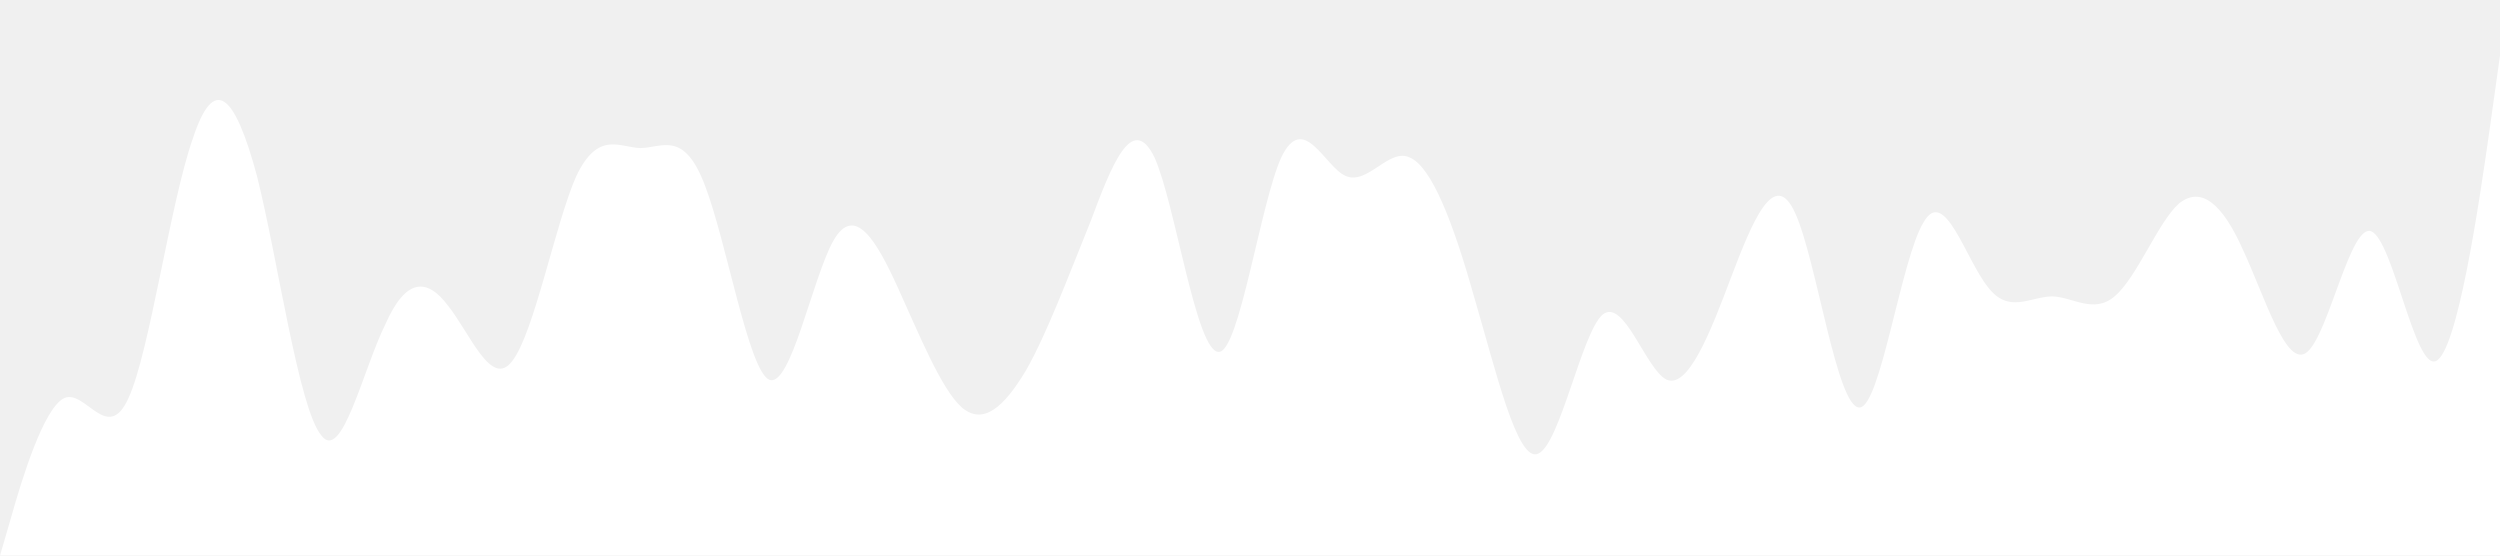
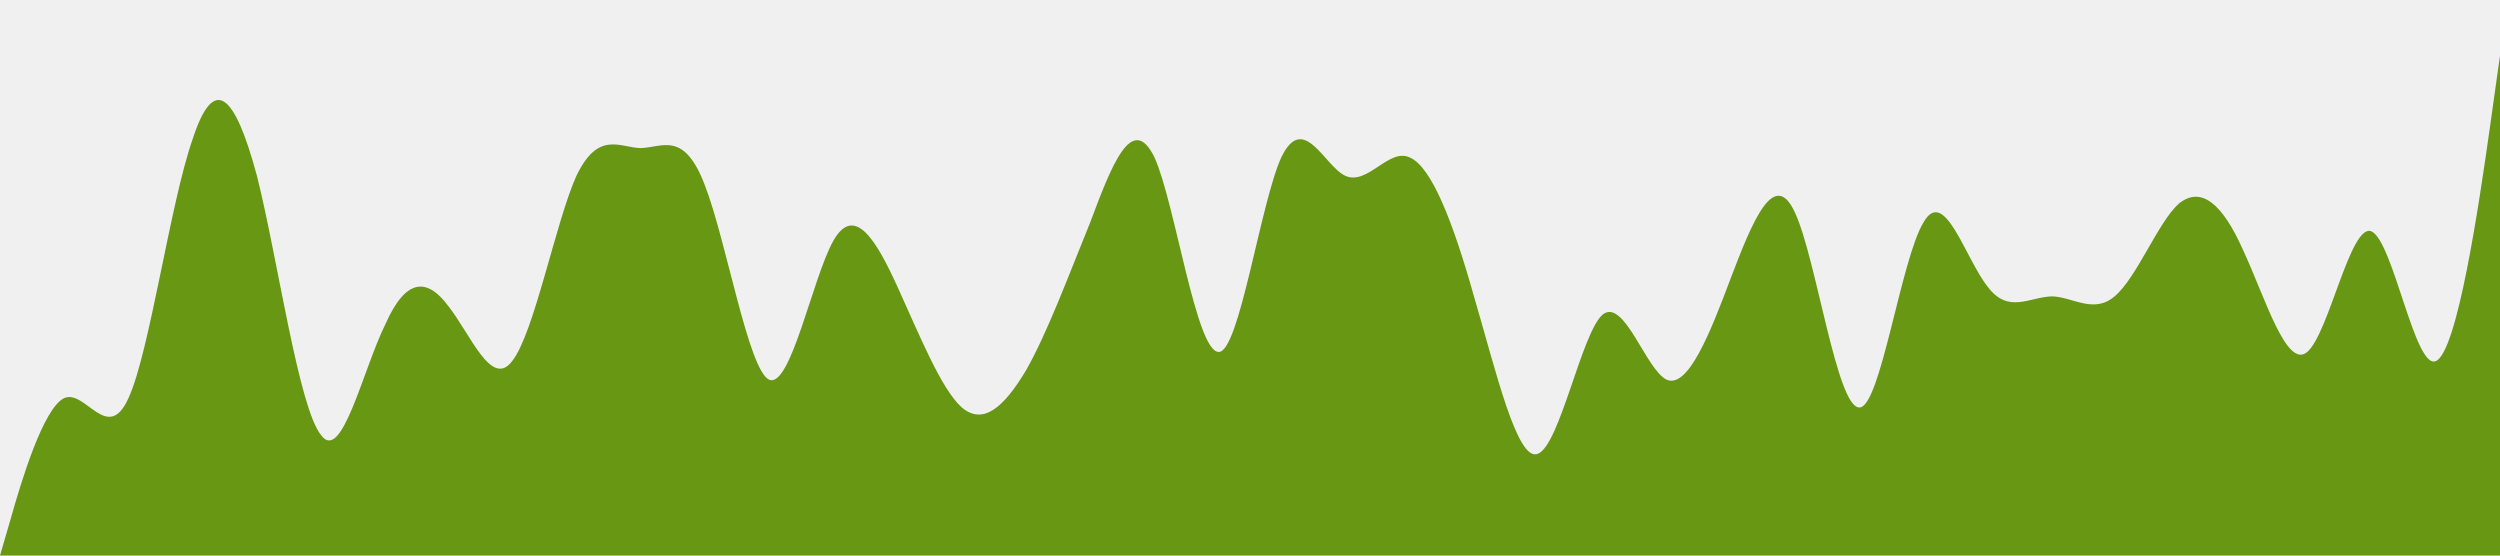
<svg xmlns="http://www.w3.org/2000/svg" viewBox="0 0 1440 320" preserveAspectRatio="none">
-   <path fill="#ffffff" fill-opacity="1" d="M0,320L6.2,298.7C12.3,277,25,235,37,229.3C49.2,224,62,256,74,229.3C86.2,203,98,117,111,80C123.1,43,135,53,148,101.3C160,149,172,235,185,250.7C196.9,267,209,213,222,186.7C233.8,160,246,160,258,176C270.8,192,283,224,295,208C307.7,192,320,128,332,101.3C344.6,75,357,85,369,85.3C381.5,85,394,75,406,106.7C418.5,139,431,213,443,218.7C455.4,224,468,160,480,138.7C492.3,117,505,139,517,165.3C529.2,192,542,224,554,234.7C566.2,245,578,235,591,213.3C603.1,192,615,160,628,128C640,96,652,64,665,90.7C676.9,117,689,203,702,202.7C713.8,203,726,117,738,90.7C750.8,64,763,96,775,101.3C787.7,107,800,85,812,90.7C824.6,96,837,128,849,170.7C861.5,213,874,267,886,261.3C898.5,256,911,192,923,181.3C935.4,171,948,213,960,218.7C972.3,224,985,192,997,160C1009.2,128,1022,96,1034,122.7C1046.2,149,1058,235,1071,234.7C1083.1,235,1095,149,1108,128C1120,107,1132,149,1145,165.3C1156.9,181,1169,171,1182,170.7C1193.8,171,1206,181,1218,170.7C1230.8,160,1243,128,1255,117.3C1267.7,107,1280,117,1292,144C1304.6,171,1317,213,1329,202.7C1341.5,192,1354,128,1366,133.3C1378.5,139,1391,213,1403,208C1415.4,203,1428,117,1434,74.7L1440,32L1440,320L1433.8,320C1427.7,320,1415,320,1403,320C1390.8,320,1378,320,1366,320C1353.8,320,1342,320,1329,320C1316.9,320,1305,320,1292,320C1280,320,1268,320,1255,320C1243.1,320,1231,320,1218,320C1206.2,320,1194,320,1182,320C1169.2,320,1157,320,1145,320C1132.3,320,1120,320,1108,320C1095.4,320,1083,320,1071,320C1058.5,320,1046,320,1034,320C1021.5,320,1009,320,997,320C984.6,320,972,320,960,320C947.7,320,935,320,923,320C910.8,320,898,320,886,320C873.8,320,862,320,849,320C836.9,320,825,320,812,320C800,320,788,320,775,320C763.1,320,751,320,738,320C726.2,320,714,320,702,320C689.2,320,677,320,665,320C652.3,320,640,320,628,320C615.4,320,603,320,591,320C578.5,320,566,320,554,320C541.5,320,529,320,517,320C504.6,320,492,320,480,320C467.7,320,455,320,443,320C430.8,320,418,320,406,320C393.8,320,382,320,369,320C356.9,320,345,320,332,320C320,320,308,320,295,320C283.1,320,271,320,258,320C246.2,320,234,320,222,320C209.2,320,197,320,185,320C172.3,320,160,320,148,320C135.4,320,123,320,111,320C98.5,320,86,320,74,320C61.5,320,49,320,37,320C24.6,320,12,320,6,320L0,320Z" data-darkreader-inline-fill="" style="--darkreader-inline-fill:#0d91e9;" />
+   <path fill="#679713" fill-opacity="1" d="M0,320L6.2,298.7C12.3,277,25,235,37,229.3C49.2,224,62,256,74,229.3C86.2,203,98,117,111,80C123.1,43,135,53,148,101.3C160,149,172,235,185,250.7C196.9,267,209,213,222,186.7C233.8,160,246,160,258,176C270.8,192,283,224,295,208C307.7,192,320,128,332,101.3C344.6,75,357,85,369,85.3C381.5,85,394,75,406,106.7C418.5,139,431,213,443,218.7C455.4,224,468,160,480,138.7C492.3,117,505,139,517,165.3C529.2,192,542,224,554,234.7C566.2,245,578,235,591,213.3C603.1,192,615,160,628,128C640,96,652,64,665,90.7C676.9,117,689,203,702,202.7C713.8,203,726,117,738,90.7C750.8,64,763,96,775,101.3C787.7,107,800,85,812,90.7C824.6,96,837,128,849,170.7C861.5,213,874,267,886,261.3C898.5,256,911,192,923,181.3C935.4,171,948,213,960,218.7C972.3,224,985,192,997,160C1009.2,128,1022,96,1034,122.7C1046.2,149,1058,235,1071,234.7C1083.1,235,1095,149,1108,128C1120,107,1132,149,1145,165.3C1156.9,181,1169,171,1182,170.7C1193.8,171,1206,181,1218,170.7C1230.8,160,1243,128,1255,117.3C1267.7,107,1280,117,1292,144C1304.6,171,1317,213,1329,202.7C1341.5,192,1354,128,1366,133.3C1378.5,139,1391,213,1403,208C1415.4,203,1428,117,1434,74.7L1440,32L1440,320L1433.8,320C1427.7,320,1415,320,1403,320C1390.8,320,1378,320,1366,320C1353.8,320,1342,320,1329,320C1316.9,320,1305,320,1292,320C1280,320,1268,320,1255,320C1243.1,320,1231,320,1218,320C1206.2,320,1194,320,1182,320C1169.2,320,1157,320,1145,320C1132.3,320,1120,320,1108,320C1095.4,320,1083,320,1071,320C1058.5,320,1046,320,1034,320C1021.5,320,1009,320,997,320C984.6,320,972,320,960,320C947.7,320,935,320,923,320C910.8,320,898,320,886,320C873.8,320,862,320,849,320C836.9,320,825,320,812,320C800,320,788,320,775,320C763.1,320,751,320,738,320C726.2,320,714,320,702,320C689.2,320,677,320,665,320C652.3,320,640,320,628,320C615.4,320,603,320,591,320C578.5,320,566,320,554,320C541.5,320,529,320,517,320C504.6,320,492,320,480,320C467.7,320,455,320,443,320C430.8,320,418,320,406,320C393.8,320,382,320,369,320C356.9,320,345,320,332,320C320,320,308,320,295,320C283.1,320,271,320,258,320C246.2,320,234,320,222,320C209.2,320,197,320,185,320C172.3,320,160,320,148,320C135.4,320,123,320,111,320C98.5,320,86,320,74,320C61.5,320,49,320,37,320C24.6,320,12,320,6,320L0,320Z" data-darkreader-inline-fill="" style="--darkreader-inline-fill:#0d91e9;" />
</svg>
